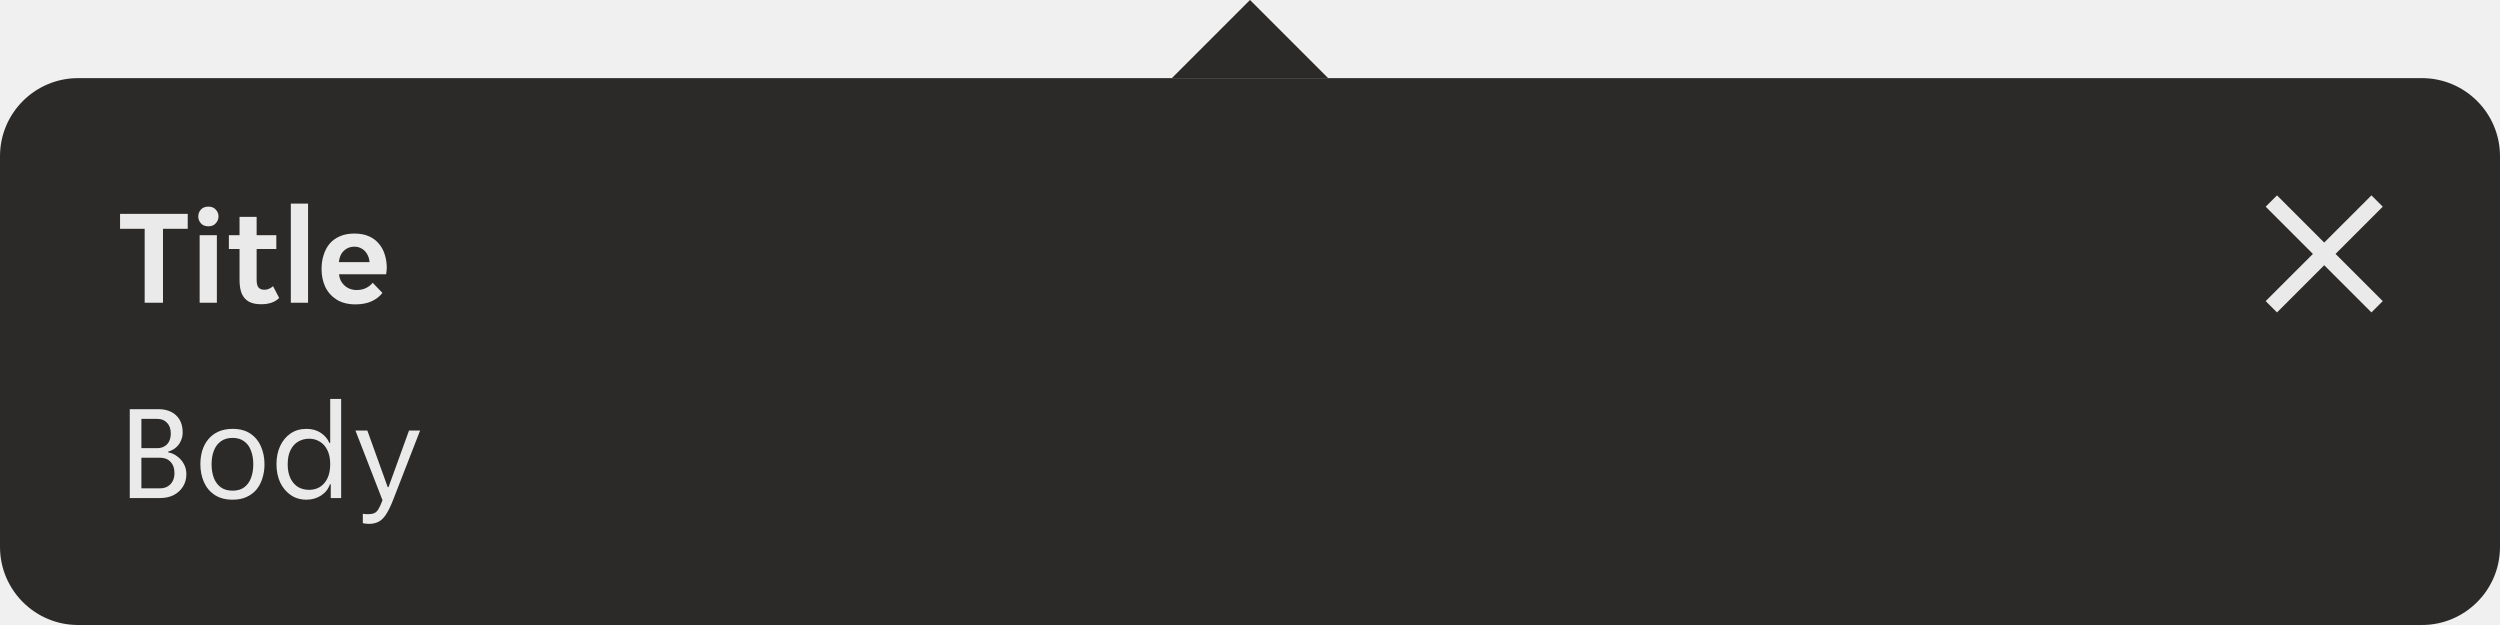
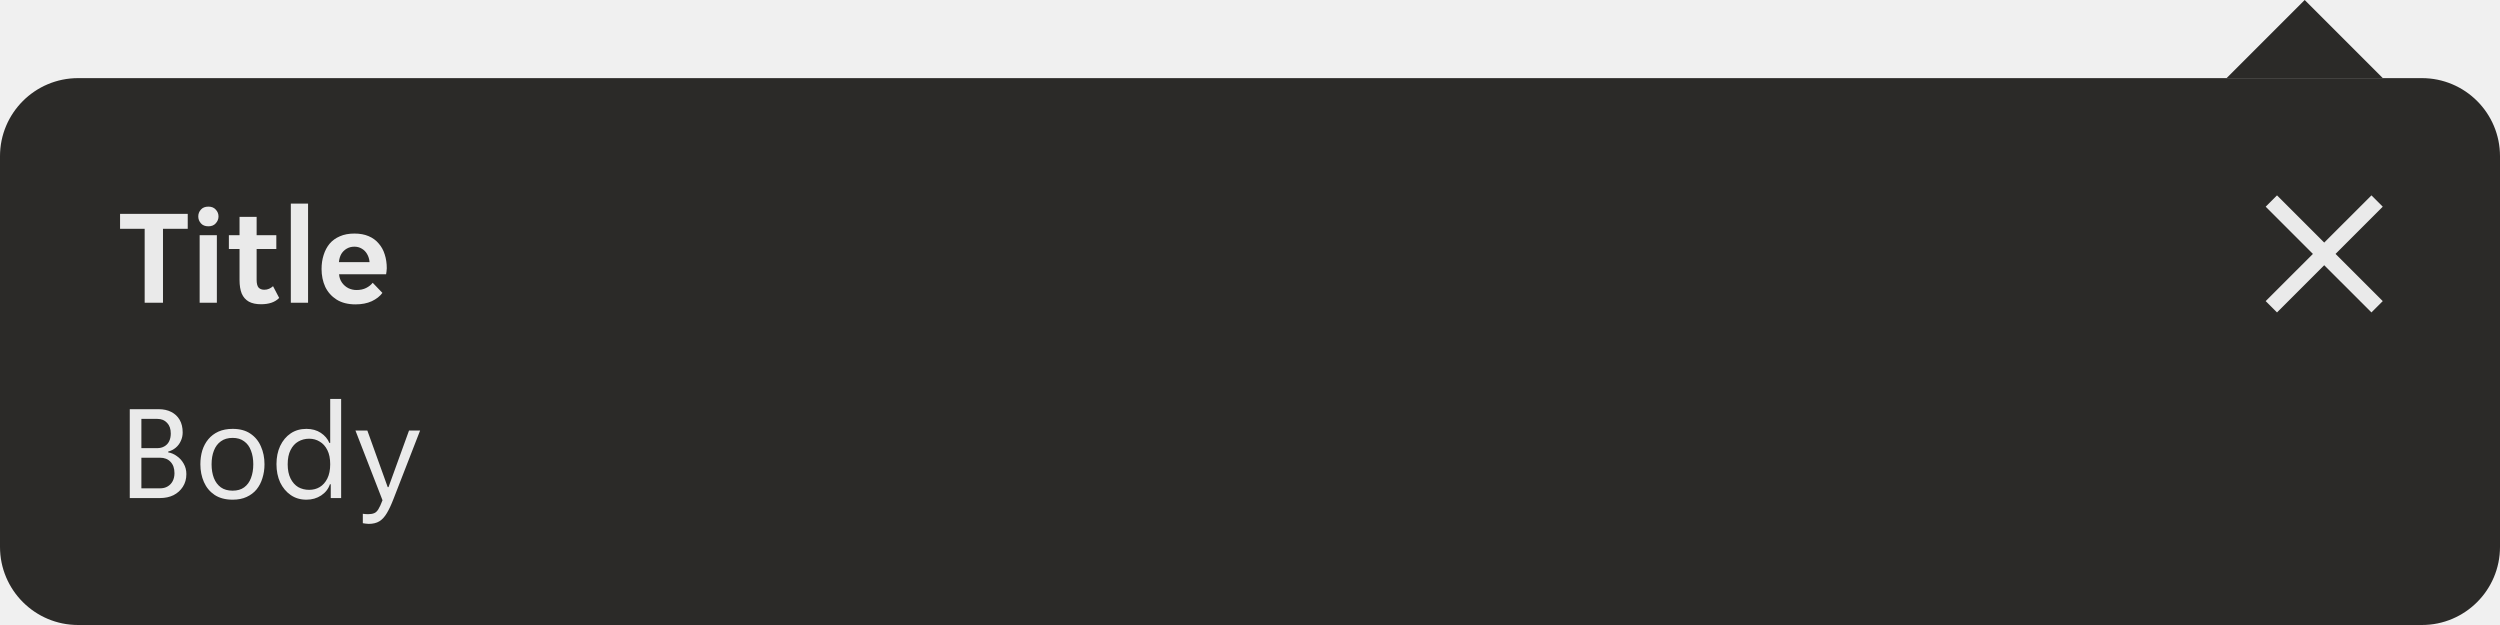
<svg xmlns="http://www.w3.org/2000/svg" width="256" height="64" viewBox="0 0 256 64" fill="none">
-   <g clip-path="url(#clip0_43499_3560)">
-     <path d="M128 0L136 8L120 8L128 0Z" fill="#2B2A28" />
+   <g clip-path="url(#clip0_43499_3567)">
+     <path d="M236 0L228 8L244 8L236 0Z" fill="#2B2A28" />
    <path d="M0 16C0 11.582 3.582 8 8 8H248C252.418 8 256 11.582 256 16V56C256 60.418 252.418 64 248 64H8C3.582 64 0 60.418 0 56V16Z" fill="#2B2A28" />
    <path d="M14.814 31V23.426H12.294V21.9H19.224V23.426H16.69V31H14.814ZM20.444 31V24.084H22.207V31H20.444ZM21.34 23.174C21.003 23.174 20.747 23.071 20.57 22.866C20.392 22.661 20.303 22.427 20.303 22.166C20.303 21.895 20.392 21.662 20.57 21.466C20.747 21.261 21.003 21.158 21.34 21.158C21.666 21.158 21.918 21.261 22.096 21.466C22.282 21.662 22.375 21.895 22.375 22.166C22.375 22.427 22.282 22.661 22.096 22.866C21.918 23.071 21.666 23.174 21.34 23.174ZM26.727 31.154C26.223 31.154 25.807 31.065 25.481 30.888C25.154 30.701 24.911 30.426 24.753 30.062C24.603 29.689 24.529 29.227 24.529 28.676V25.498H23.437V24.084H24.529V22.208H26.279V24.084H28.295V25.498H26.279V28.662C26.279 29.026 26.344 29.287 26.475 29.446C26.615 29.595 26.811 29.67 27.063 29.67C27.24 29.67 27.403 29.637 27.553 29.572C27.711 29.497 27.847 29.409 27.959 29.306L28.589 30.51C28.365 30.734 28.099 30.897 27.791 31C27.483 31.103 27.128 31.154 26.727 31.154ZM29.781 31V20.85H31.545V31H29.781ZM36.401 31.168C35.635 31.168 34.991 31.005 34.468 30.678C33.955 30.351 33.568 29.917 33.306 29.376C33.054 28.825 32.928 28.214 32.928 27.542C32.928 27.029 32.998 26.553 33.139 26.114C33.279 25.666 33.484 25.279 33.755 24.952C34.035 24.625 34.385 24.373 34.804 24.196C35.224 24.009 35.719 23.916 36.288 23.916C36.849 23.916 37.334 24.005 37.745 24.182C38.164 24.359 38.51 24.611 38.781 24.938C39.06 25.255 39.266 25.629 39.397 26.058C39.536 26.487 39.606 26.959 39.606 27.472C39.606 27.565 39.597 27.677 39.578 27.808C39.569 27.929 39.555 28.023 39.536 28.088H34.721C34.748 28.424 34.851 28.713 35.029 28.956C35.206 29.199 35.425 29.385 35.687 29.516C35.948 29.637 36.218 29.698 36.498 29.698C36.891 29.698 37.222 29.628 37.492 29.488C37.773 29.348 37.996 29.171 38.164 28.956L39.158 29.992C38.907 30.337 38.542 30.622 38.066 30.846C37.6 31.061 37.044 31.168 36.401 31.168ZM36.288 25.26C35.99 25.26 35.724 25.33 35.49 25.47C35.267 25.601 35.084 25.783 34.944 26.016C34.814 26.249 34.734 26.525 34.706 26.842H37.843C37.815 26.525 37.73 26.249 37.59 26.016C37.46 25.783 37.282 25.601 37.059 25.47C36.834 25.33 36.578 25.26 36.288 25.26Z" fill="white" fill-opacity="0.9" />
    <path d="M13.288 51V41.9H16.242C16.737 41.9 17.166 41.993 17.53 42.18C17.903 42.367 18.193 42.637 18.398 42.992C18.603 43.347 18.706 43.776 18.706 44.28C18.706 44.597 18.641 44.891 18.51 45.162C18.389 45.433 18.216 45.661 17.992 45.848C17.768 46.035 17.511 46.165 17.222 46.24V46.324C17.53 46.371 17.824 46.497 18.104 46.702C18.393 46.898 18.627 47.155 18.804 47.472C18.991 47.789 19.084 48.149 19.084 48.55C19.084 49.045 18.963 49.479 18.72 49.852C18.487 50.216 18.169 50.501 17.768 50.706C17.367 50.902 16.909 51 16.396 51H13.288ZM14.478 45.89H16.102C16.382 45.89 16.625 45.829 16.83 45.708C17.045 45.587 17.208 45.414 17.32 45.19C17.432 44.957 17.488 44.691 17.488 44.392C17.488 43.925 17.362 43.561 17.11 43.3C16.858 43.029 16.527 42.894 16.116 42.894H14.478V45.89ZM14.478 50.006H16.382C16.69 50.006 16.951 49.941 17.166 49.81C17.39 49.679 17.563 49.497 17.684 49.264C17.805 49.031 17.866 48.76 17.866 48.452C17.866 47.957 17.731 47.57 17.46 47.29C17.199 47.01 16.839 46.87 16.382 46.87H14.478V50.006ZM23.822 51.168C23.085 51.168 22.469 51.005 21.974 50.678C21.489 50.351 21.125 49.913 20.882 49.362C20.64 48.811 20.518 48.205 20.518 47.542C20.518 47.038 20.584 46.567 20.714 46.128C20.854 45.689 21.06 45.307 21.33 44.98C21.61 44.644 21.956 44.383 22.366 44.196C22.786 44.009 23.272 43.916 23.822 43.916C24.56 43.916 25.166 44.079 25.642 44.406C26.128 44.733 26.487 45.171 26.72 45.722C26.963 46.263 27.084 46.87 27.084 47.542C27.084 48.046 27.014 48.517 26.874 48.956C26.744 49.395 26.543 49.782 26.272 50.118C26.002 50.445 25.661 50.701 25.25 50.888C24.849 51.075 24.373 51.168 23.822 51.168ZM21.666 47.542C21.666 48.074 21.746 48.545 21.904 48.956C22.063 49.357 22.301 49.675 22.618 49.908C22.936 50.132 23.337 50.244 23.822 50.244C24.298 50.244 24.69 50.132 24.998 49.908C25.316 49.675 25.549 49.357 25.698 48.956C25.857 48.545 25.936 48.074 25.936 47.542C25.936 47.01 25.857 46.543 25.698 46.142C25.549 45.731 25.316 45.414 24.998 45.19C24.69 44.957 24.298 44.84 23.822 44.84C23.337 44.84 22.936 44.957 22.618 45.19C22.301 45.414 22.063 45.731 21.904 46.142C21.746 46.543 21.666 47.01 21.666 47.542ZM31.377 51.168C30.761 51.168 30.225 51.009 29.767 50.692C29.31 50.375 28.951 49.945 28.689 49.404C28.437 48.853 28.311 48.228 28.311 47.528C28.311 46.828 28.437 46.207 28.689 45.666C28.951 45.115 29.31 44.686 29.767 44.378C30.225 44.07 30.761 43.916 31.377 43.916C31.947 43.916 32.437 44.051 32.847 44.322C33.258 44.593 33.552 44.938 33.729 45.358H33.813V40.85H34.933V51H33.869V49.586H33.785C33.627 50.062 33.328 50.445 32.889 50.734C32.451 51.023 31.947 51.168 31.377 51.168ZM31.657 50.16C32.059 50.16 32.418 50.067 32.735 49.88C33.062 49.684 33.323 49.39 33.519 48.998C33.715 48.606 33.813 48.121 33.813 47.542C33.813 46.954 33.715 46.469 33.519 46.086C33.323 45.694 33.062 45.405 32.735 45.218C32.418 45.022 32.059 44.924 31.657 44.924C31.247 44.924 30.873 45.022 30.537 45.218C30.211 45.405 29.949 45.694 29.753 46.086C29.557 46.469 29.459 46.954 29.459 47.542C29.459 48.121 29.557 48.606 29.753 48.998C29.949 49.39 30.211 49.684 30.537 49.88C30.873 50.067 31.247 50.16 31.657 50.16ZM37.741 53.646C37.648 53.646 37.545 53.637 37.433 53.618C37.321 53.609 37.228 53.595 37.153 53.576V52.61C37.2 52.619 37.275 52.629 37.377 52.638C37.489 52.647 37.592 52.652 37.685 52.652C37.937 52.652 38.142 52.619 38.301 52.554C38.46 52.498 38.605 52.367 38.735 52.162C38.866 51.957 39.011 51.644 39.169 51.224L36.397 44.084H37.615L39.701 49.88H39.785L41.885 44.084H43.019L40.303 51.07C40.07 51.677 39.841 52.167 39.617 52.54C39.393 52.923 39.136 53.203 38.847 53.38C38.558 53.557 38.189 53.646 37.741 53.646Z" fill="white" fill-opacity="0.9" />
    <path d="M242.835 20.006L238 24.84L233.166 20.006L232.006 21.165L236.841 26L232.006 30.834L233.166 31.993L238 27.159L242.835 31.993L243.994 30.834L239.16 26L243.994 21.165L242.835 20.006Z" fill="white" fill-opacity="0.9" />
  </g>
  <defs>
-     <clipPath id="clip0_43499_3560">
+     <clipPath id="clip0_43499_3567">
      <rect width="256" height="64" fill="white" />
    </clipPath>
  </defs>
</svg>
